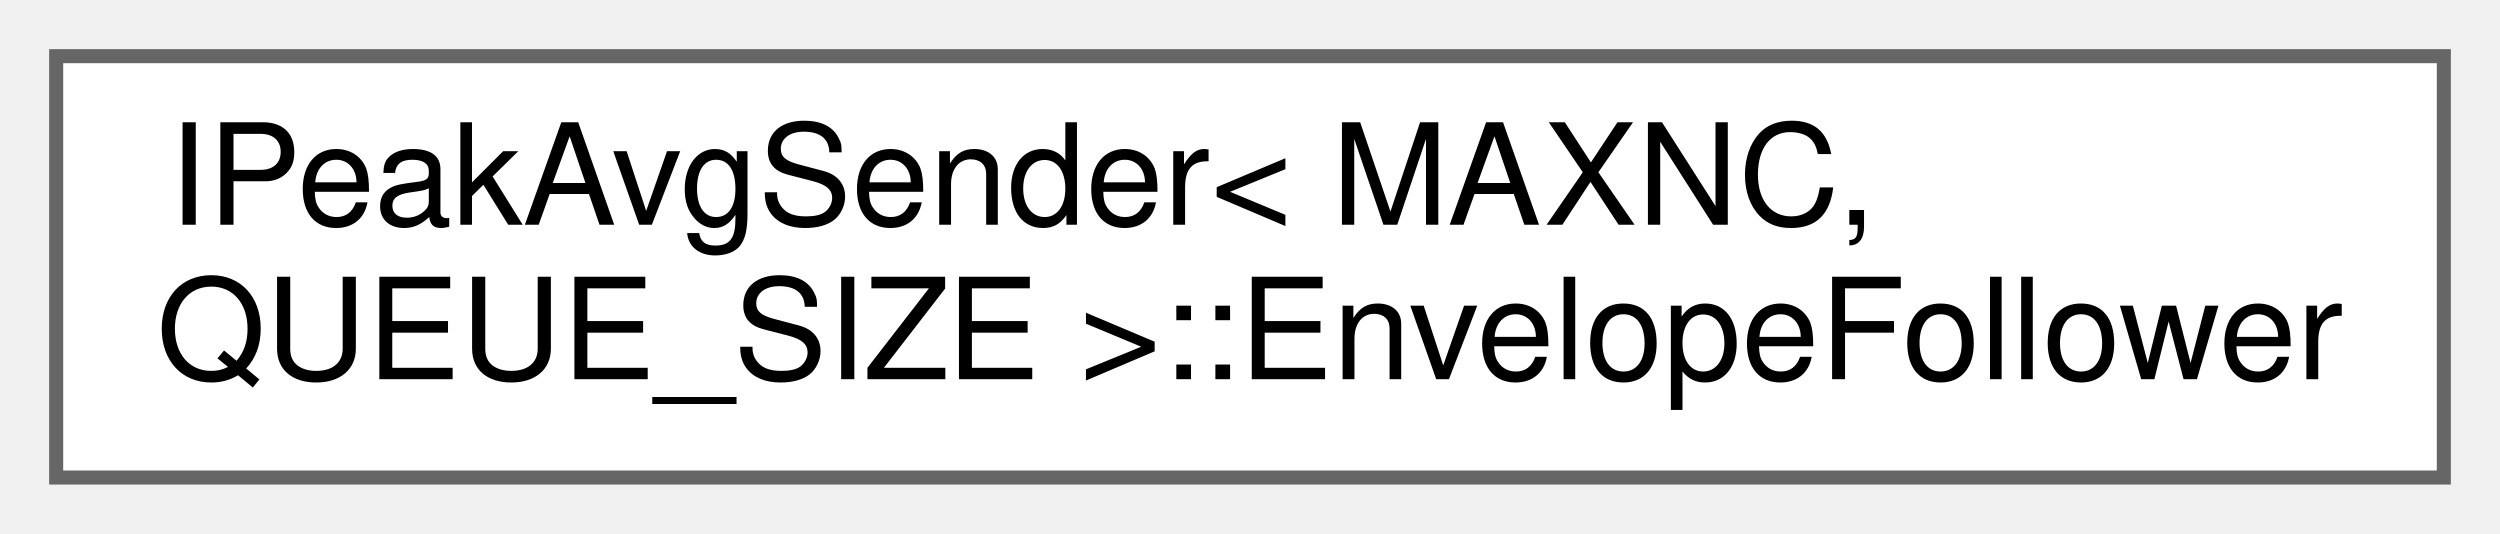
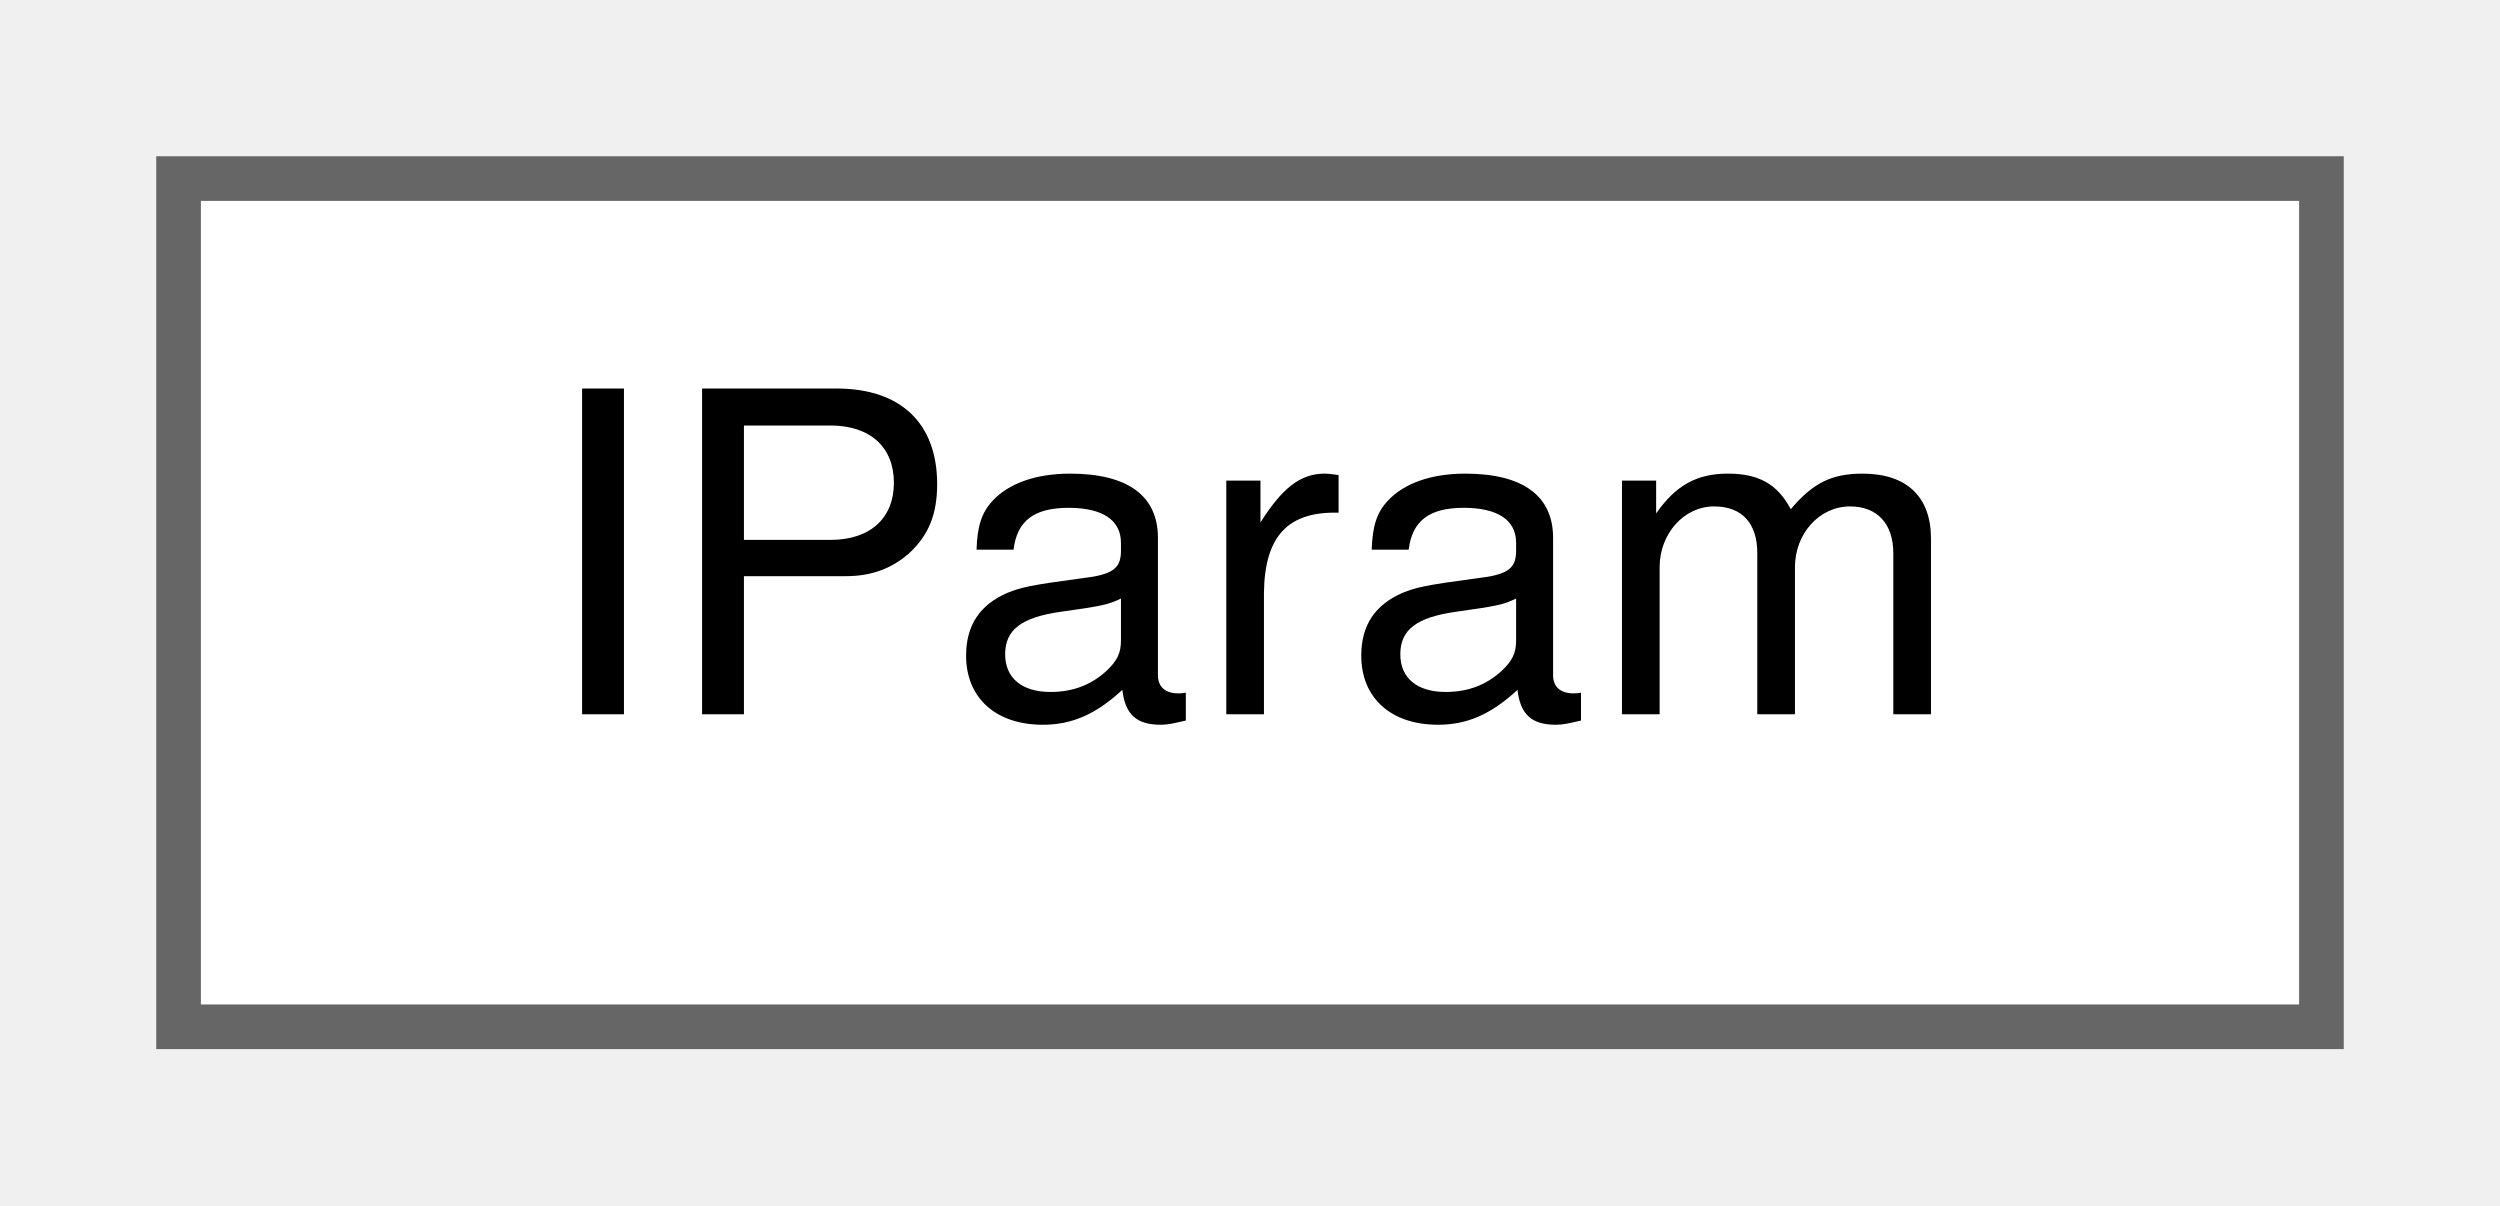
- <svg xmlns="http://www.w3.org/2000/svg" xmlns:xlink="http://www.w3.org/1999/xlink" width="178pt" height="38pt" viewBox="0.00 0.00 178.00 38.00">
-   <g id="graph0" class="graph" transform="scale(1 1) rotate(0) translate(4 34)">
+ <svg xmlns="http://www.w3.org/2000/svg" xmlns:xlink="http://www.w3.org/1999/xlink" width="56pt" height="27pt" viewBox="0.00 0.00 56.00 27.00">
+   <g id="graph0" class="graph" transform="scale(1 1) rotate(0) translate(4 23)">
    <g id="node1" class="node">
      <g id="a_node1">
-         <a xlink:href="class_i_peak_avg_sender_1_1_envelope_follower.html" target="_top" xlink:title=" ">
-           <polygon fill="white" stroke="#666666" points="170,-30 0,-30 0,0 170,0 170,-30" />
-           <text text-anchor="start" x="8" y="-18" font-family="Helvetica,sans-Serif" font-size="10.00">IPeakAvgSender&lt; MAXNC,</text>
-           <text text-anchor="middle" x="85" y="-7" font-family="Helvetica,sans-Serif" font-size="10.00"> QUEUE_SIZE &gt;::EnvelopeFollower</text>
+         <a xlink:href="class_i_param.html" target="_top" xlink:title="IPlug's parameter class.">
+           <polygon fill="white" stroke="#666666" points="48,-19 0,-19 0,0 48,0 48,-19" />
+           <text text-anchor="middle" x="24" y="-7" font-family="Helvetica,sans-Serif" font-size="10.00">IParam</text>
        </a>
      </g>
    </g>
  </g>
</svg>
